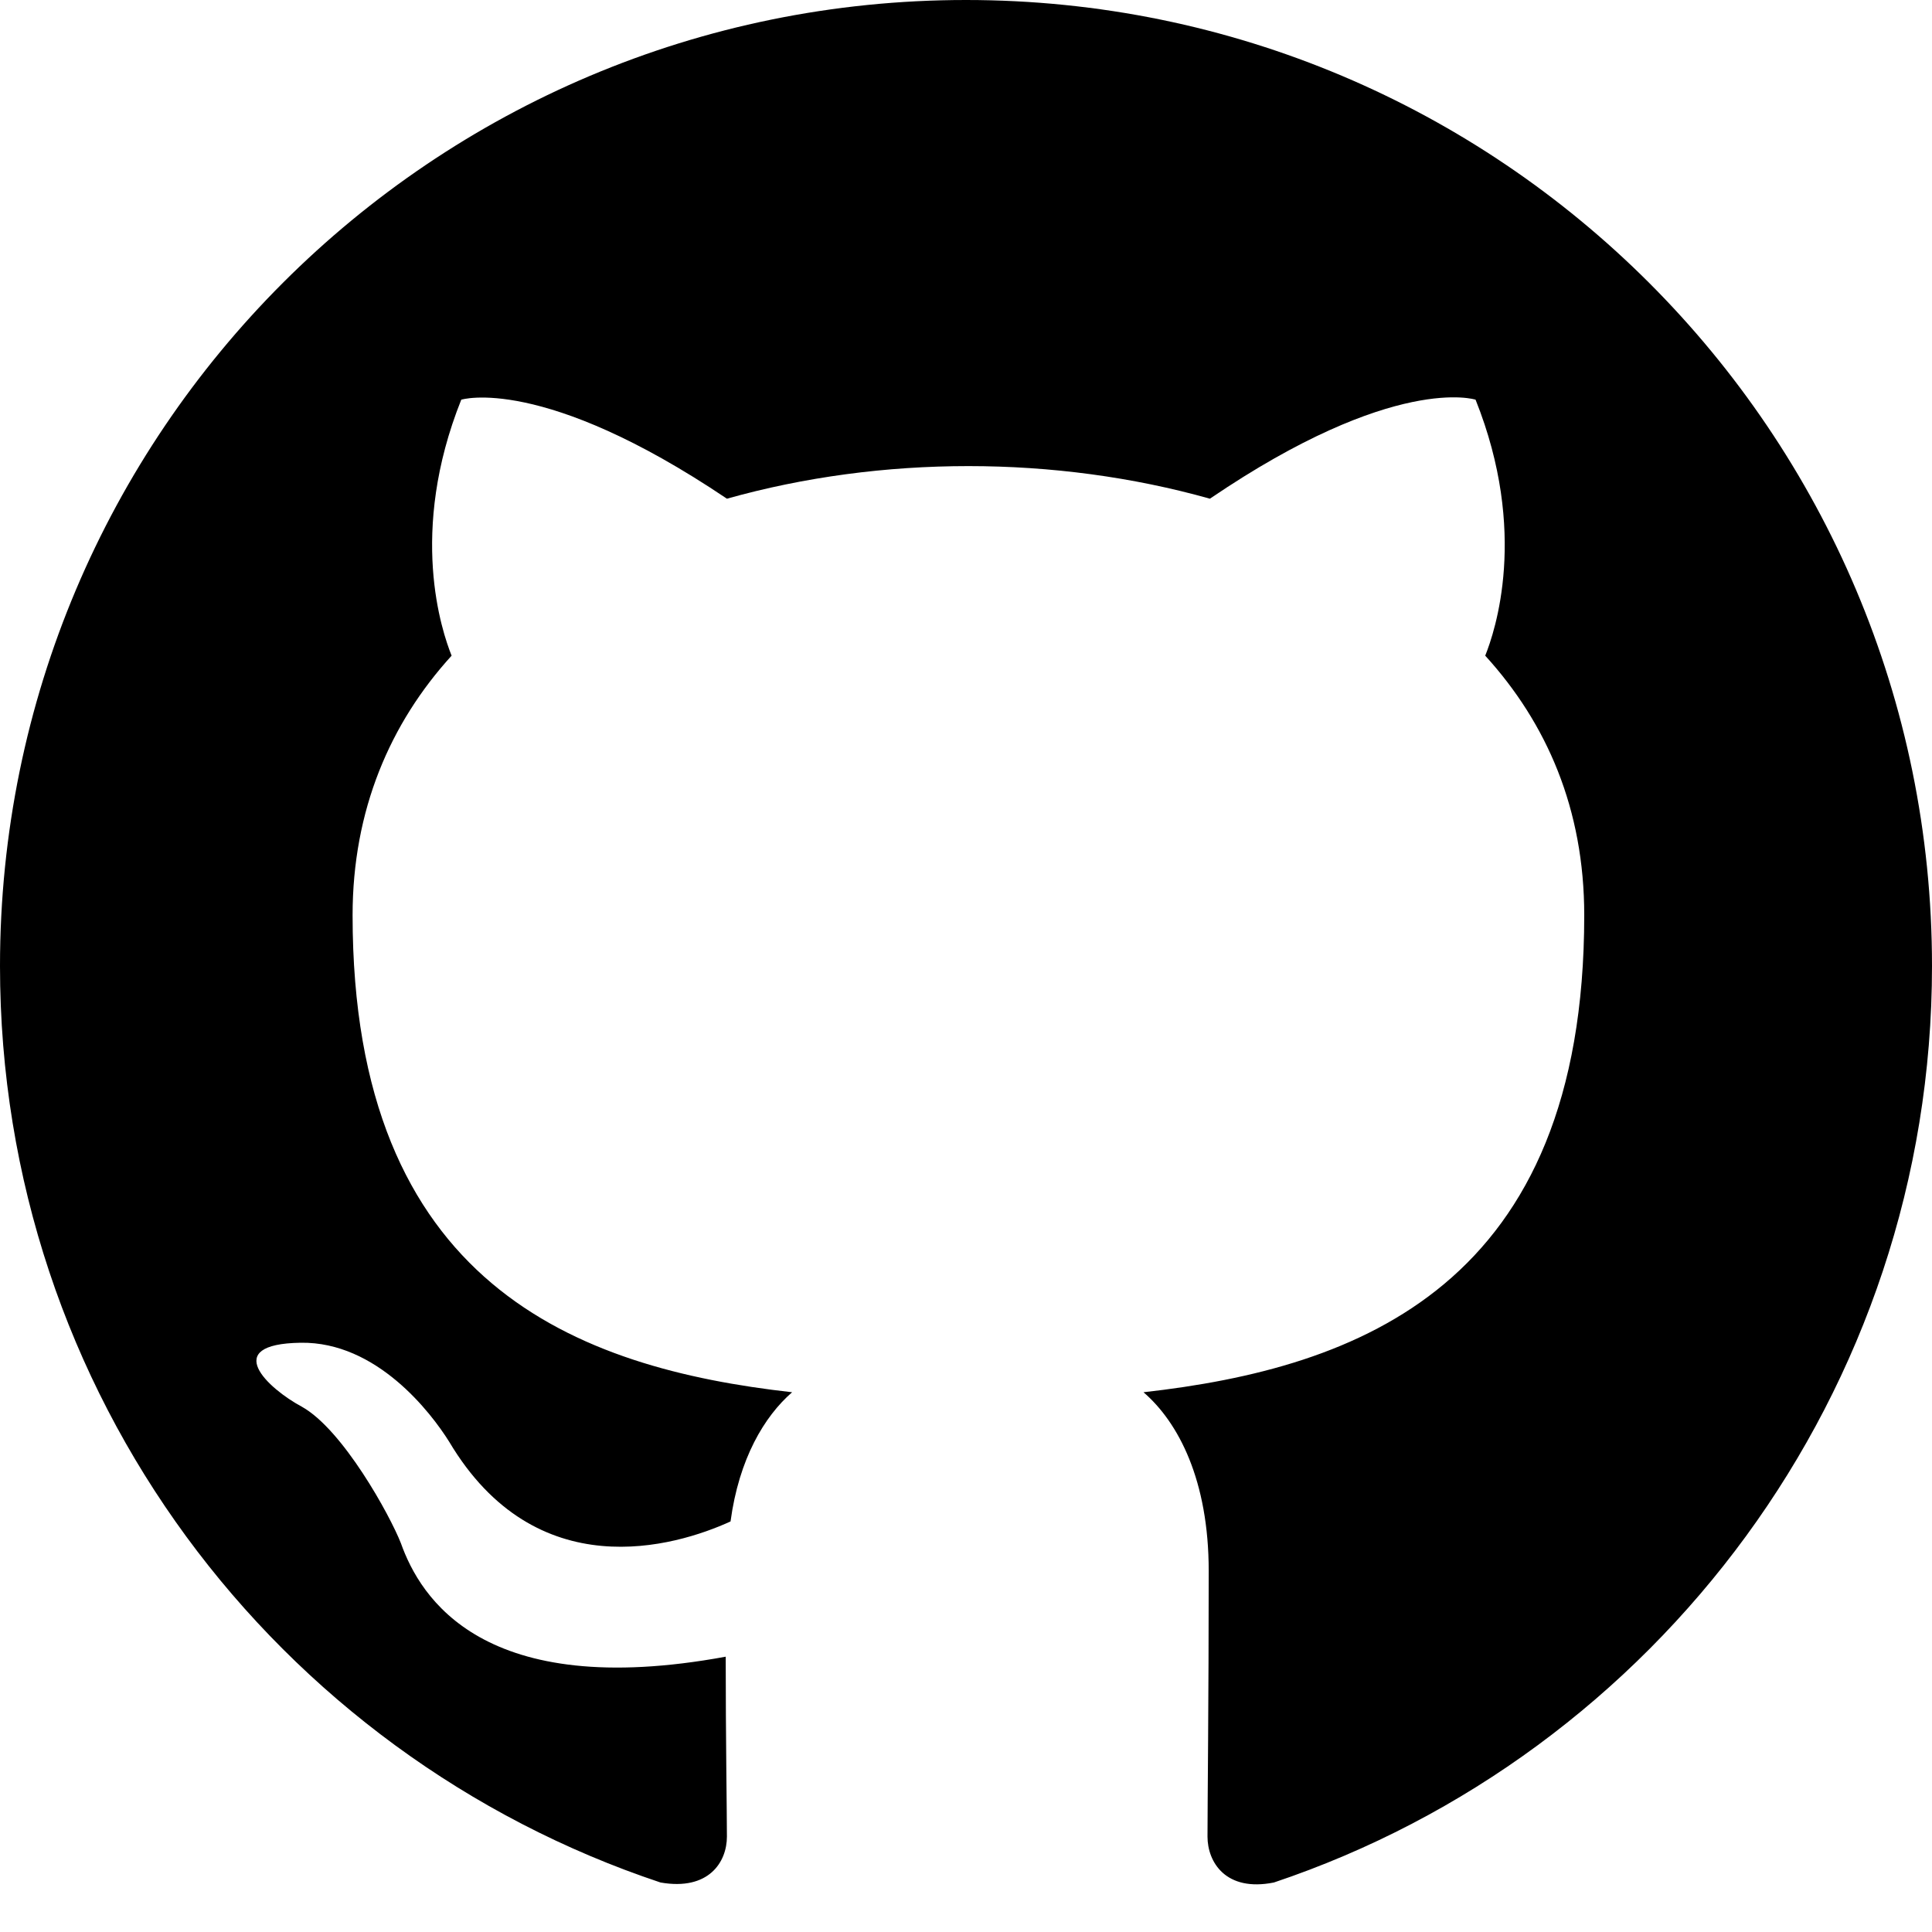
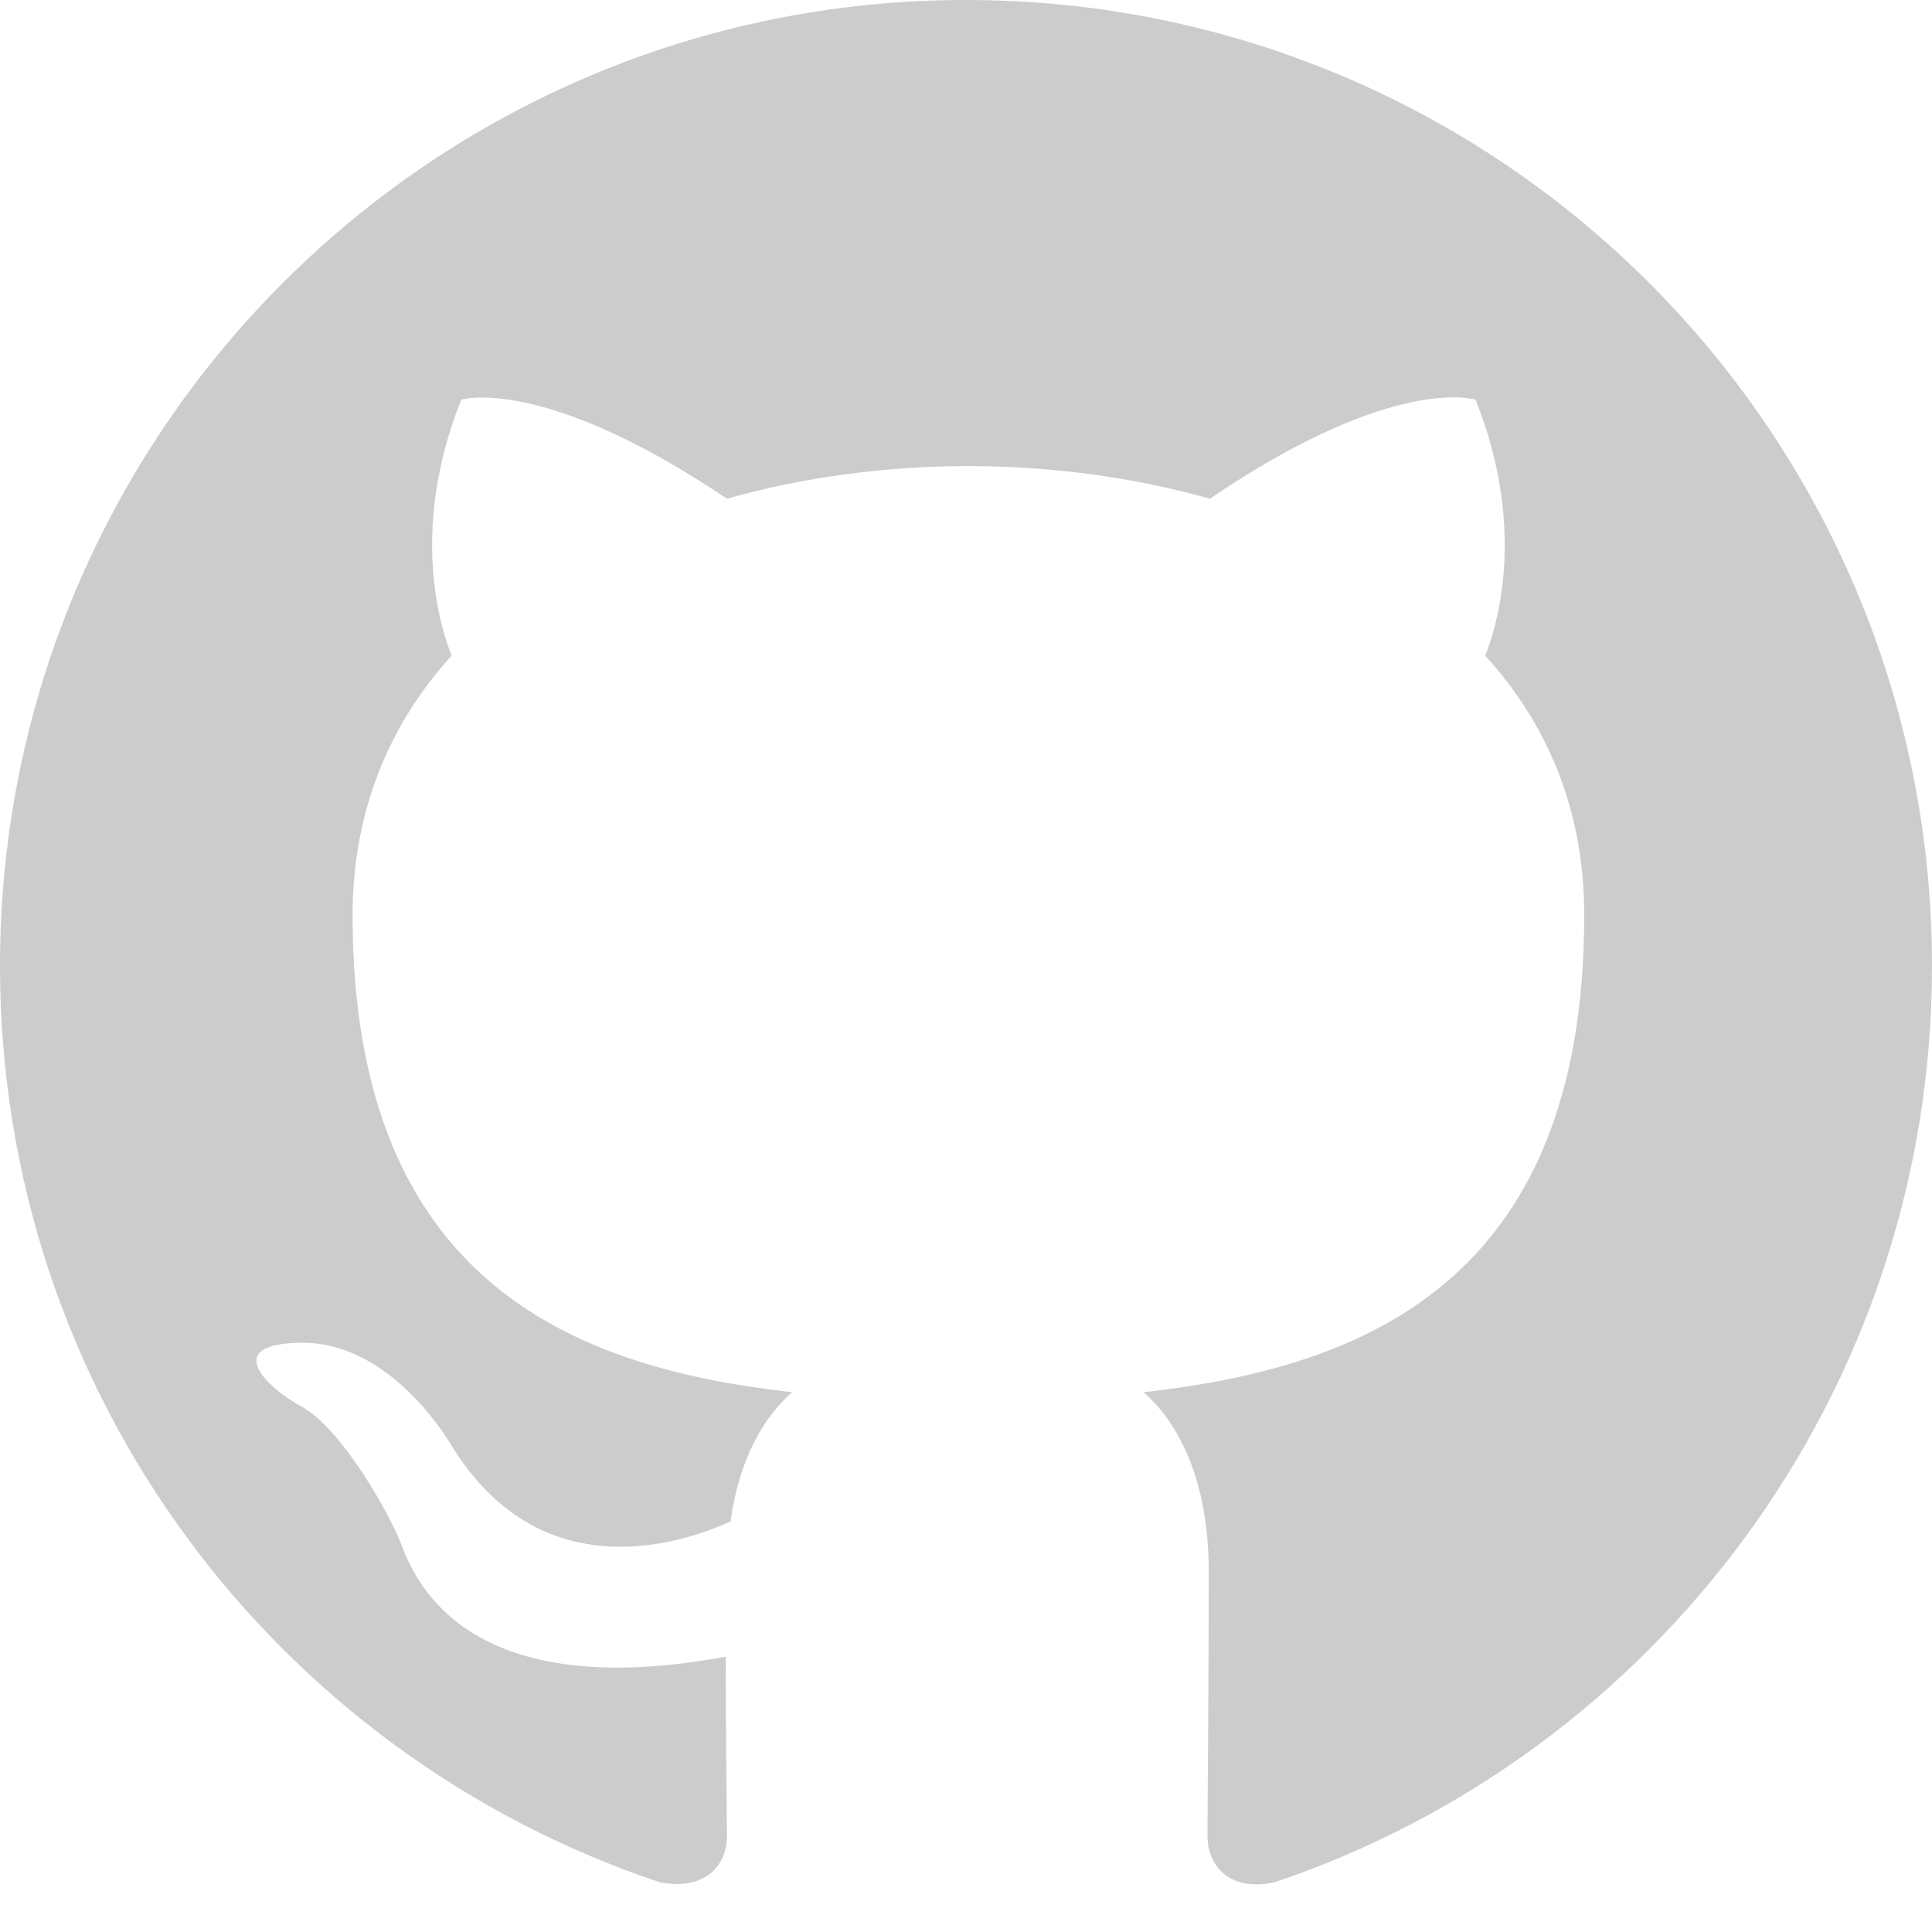
- <svg xmlns="http://www.w3.org/2000/svg" width="16px" height="16px" viewBox="0 0 16 16" version="1.1">
+ <svg xmlns="http://www.w3.org/2000/svg" width="24px" height="24px" viewBox="0 0 16 16" version="1.1">
  <defs />
  <g id="Octicons" stroke="none" stroke-width="1" fill="none" fill-rule="evenodd">
-     <g id="mark-github" fill="#000000">
+     <g id="mark-github" fill="#CCCCCC">
      <path d="M8,0 C3.58,0 0,3.58 0,8 C0,11.54 2.29,14.53 5.47,15.59 C5.87,15.66 6.02,15.42 6.02,15.21 C6.02,15.02 6.01,14.39 6.01,13.72 C4,14.09 3.48,13.23 3.32,12.78 C3.23,12.55 2.84,11.84 2.5,11.65 C2.22,11.5 1.82,11.13 2.49,11.12 C3.12,11.11 3.57,11.7 3.72,11.94 C4.44,13.15 5.59,12.81 6.05,12.6 C6.12,12.08 6.33,11.73 6.56,11.53 C4.78,11.33 2.92,10.64 2.92,7.58 C2.92,6.71 3.23,5.99 3.74,5.43 C3.66,5.23 3.38,4.41 3.82,3.31 C3.82,3.31 4.49,3.1 6.02,4.13 C6.66,3.95 7.34,3.86 8.02,3.86 C8.7,3.86 9.38,3.95 10.02,4.13 C11.55,3.09 12.22,3.31 12.22,3.31 C12.66,4.41 12.38,5.23 12.3,5.43 C12.81,5.99 13.12,6.7 13.12,7.58 C13.12,10.65 11.25,11.33 9.47,11.53 C9.76,11.78 10.01,12.26 10.01,13.01 C10.01,14.08 10,14.94 10,15.21 C10,15.42 10.15,15.67 10.55,15.59 C13.71,14.53 16,11.53 16,8 C16,3.58 12.42,0 8,0 L8,0 Z" id="Shape" />
    </g>
  </g>
</svg>
